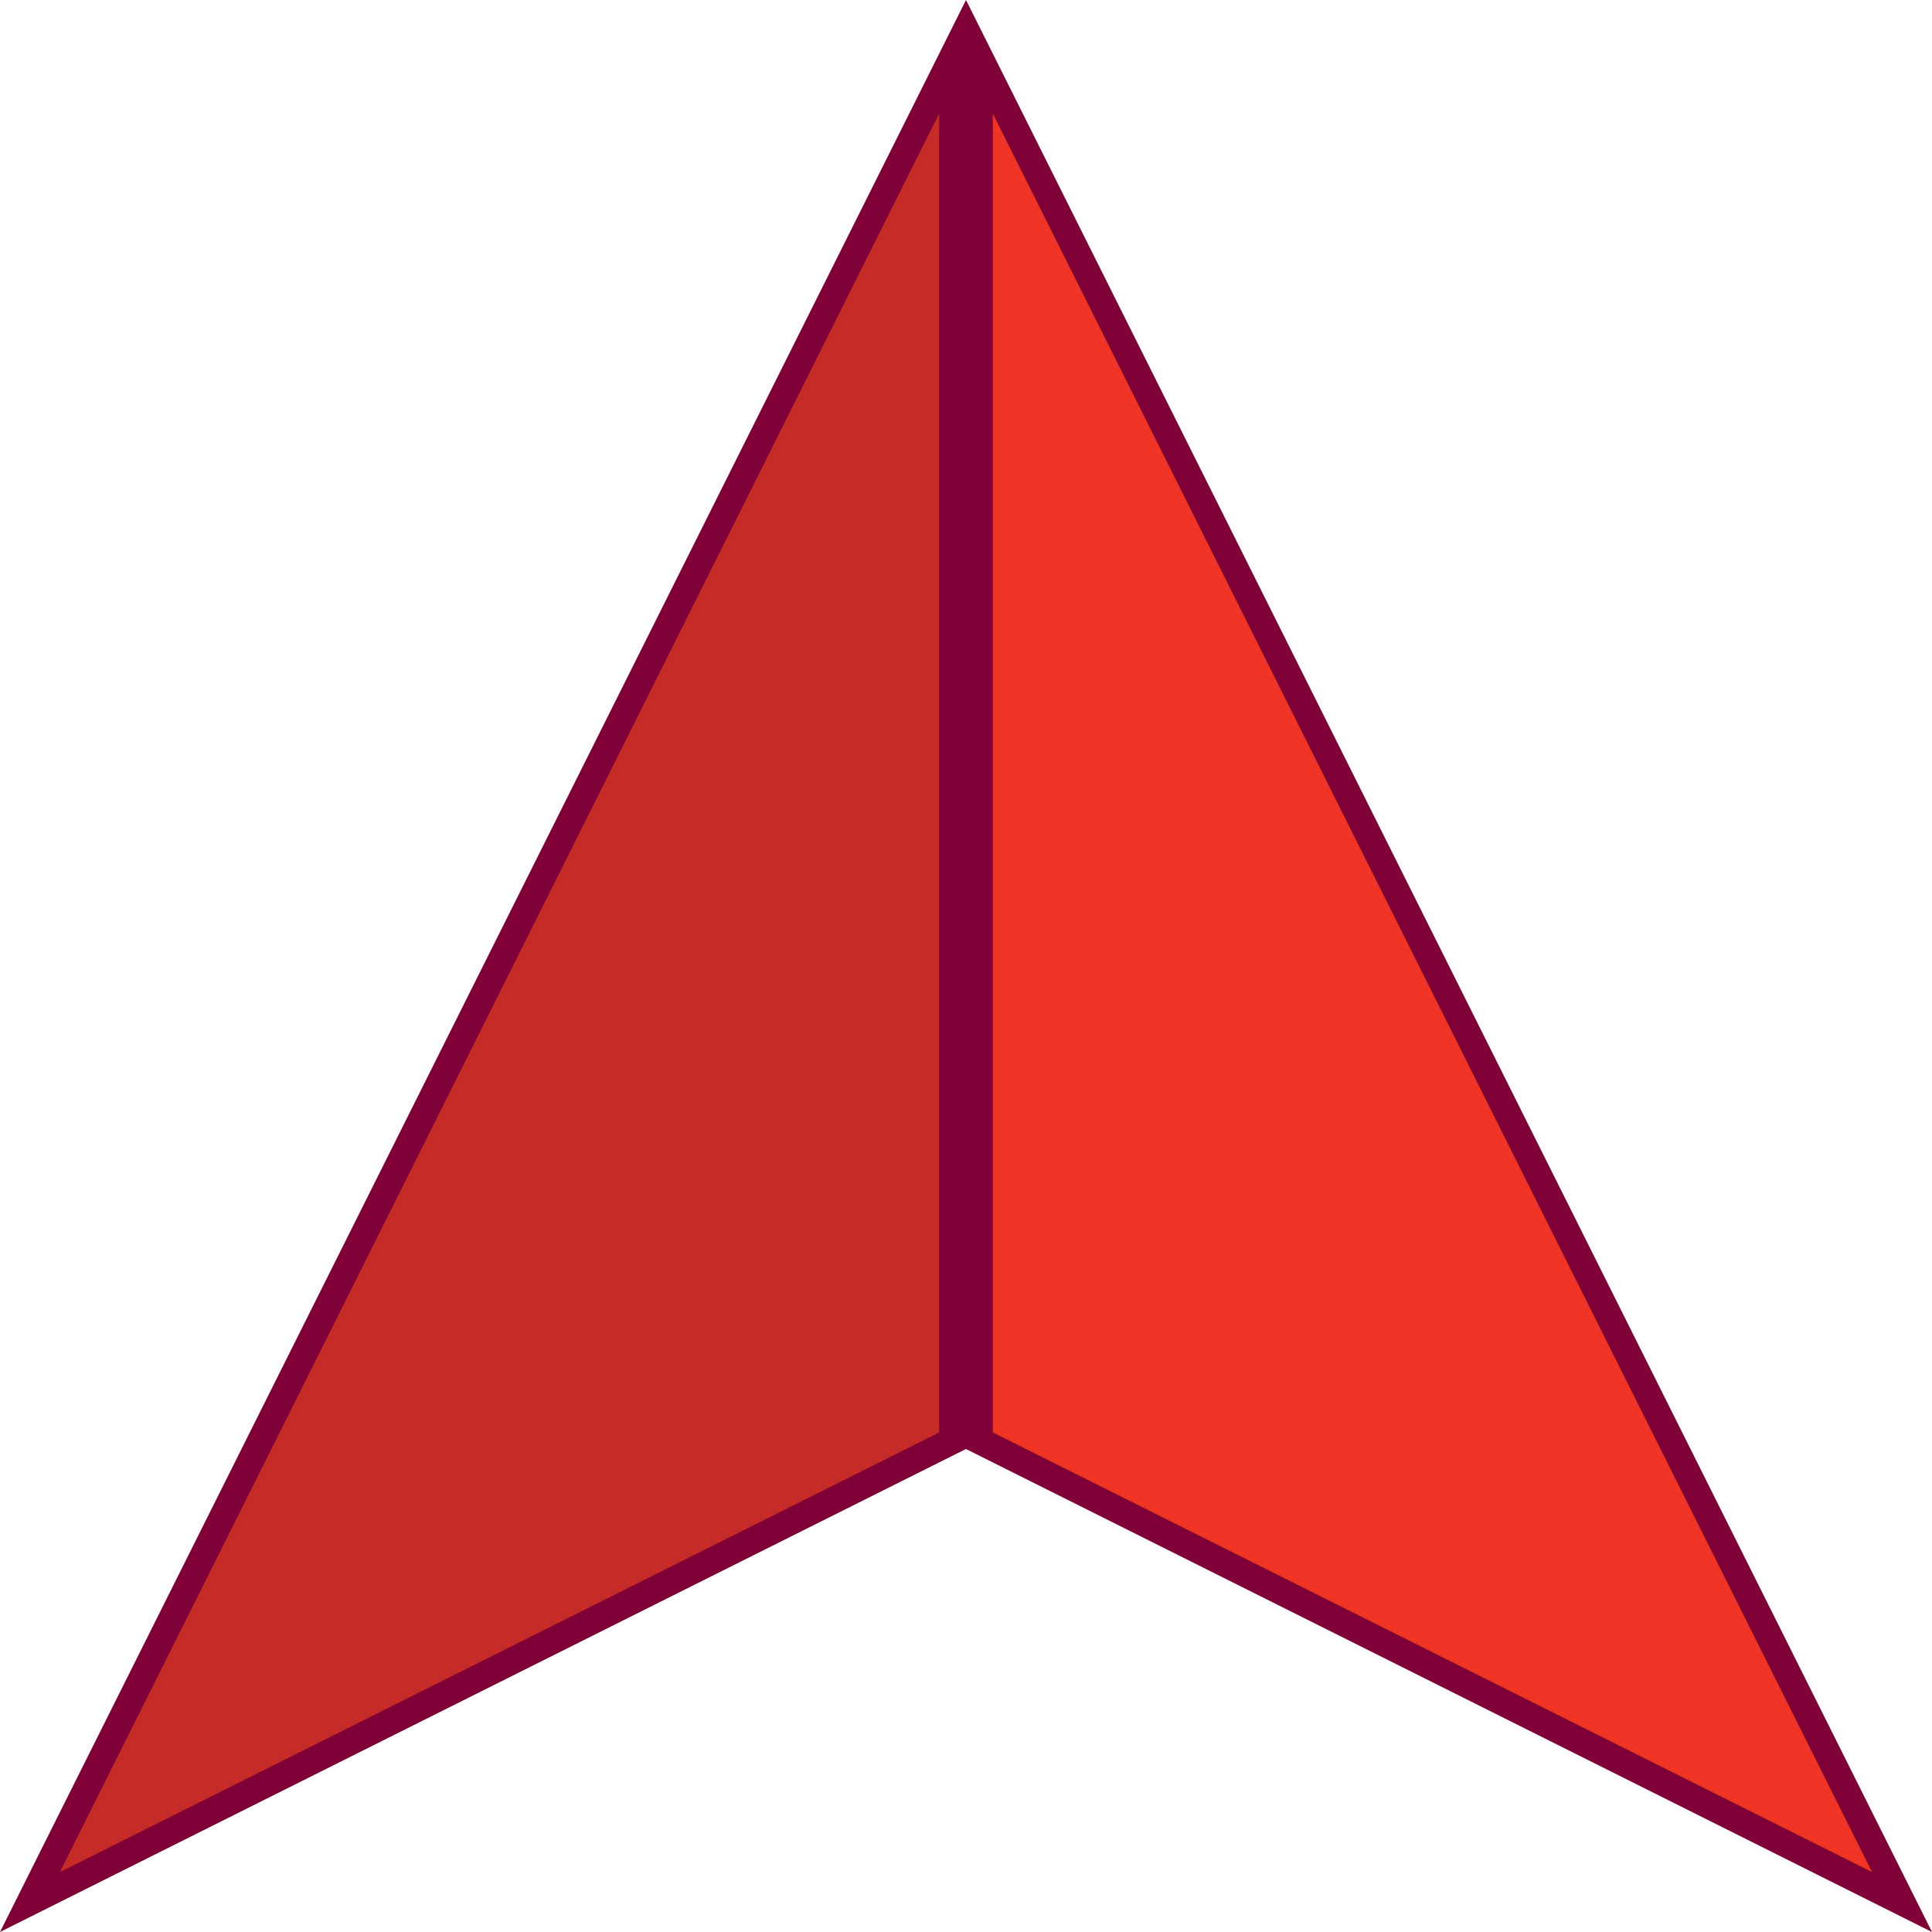
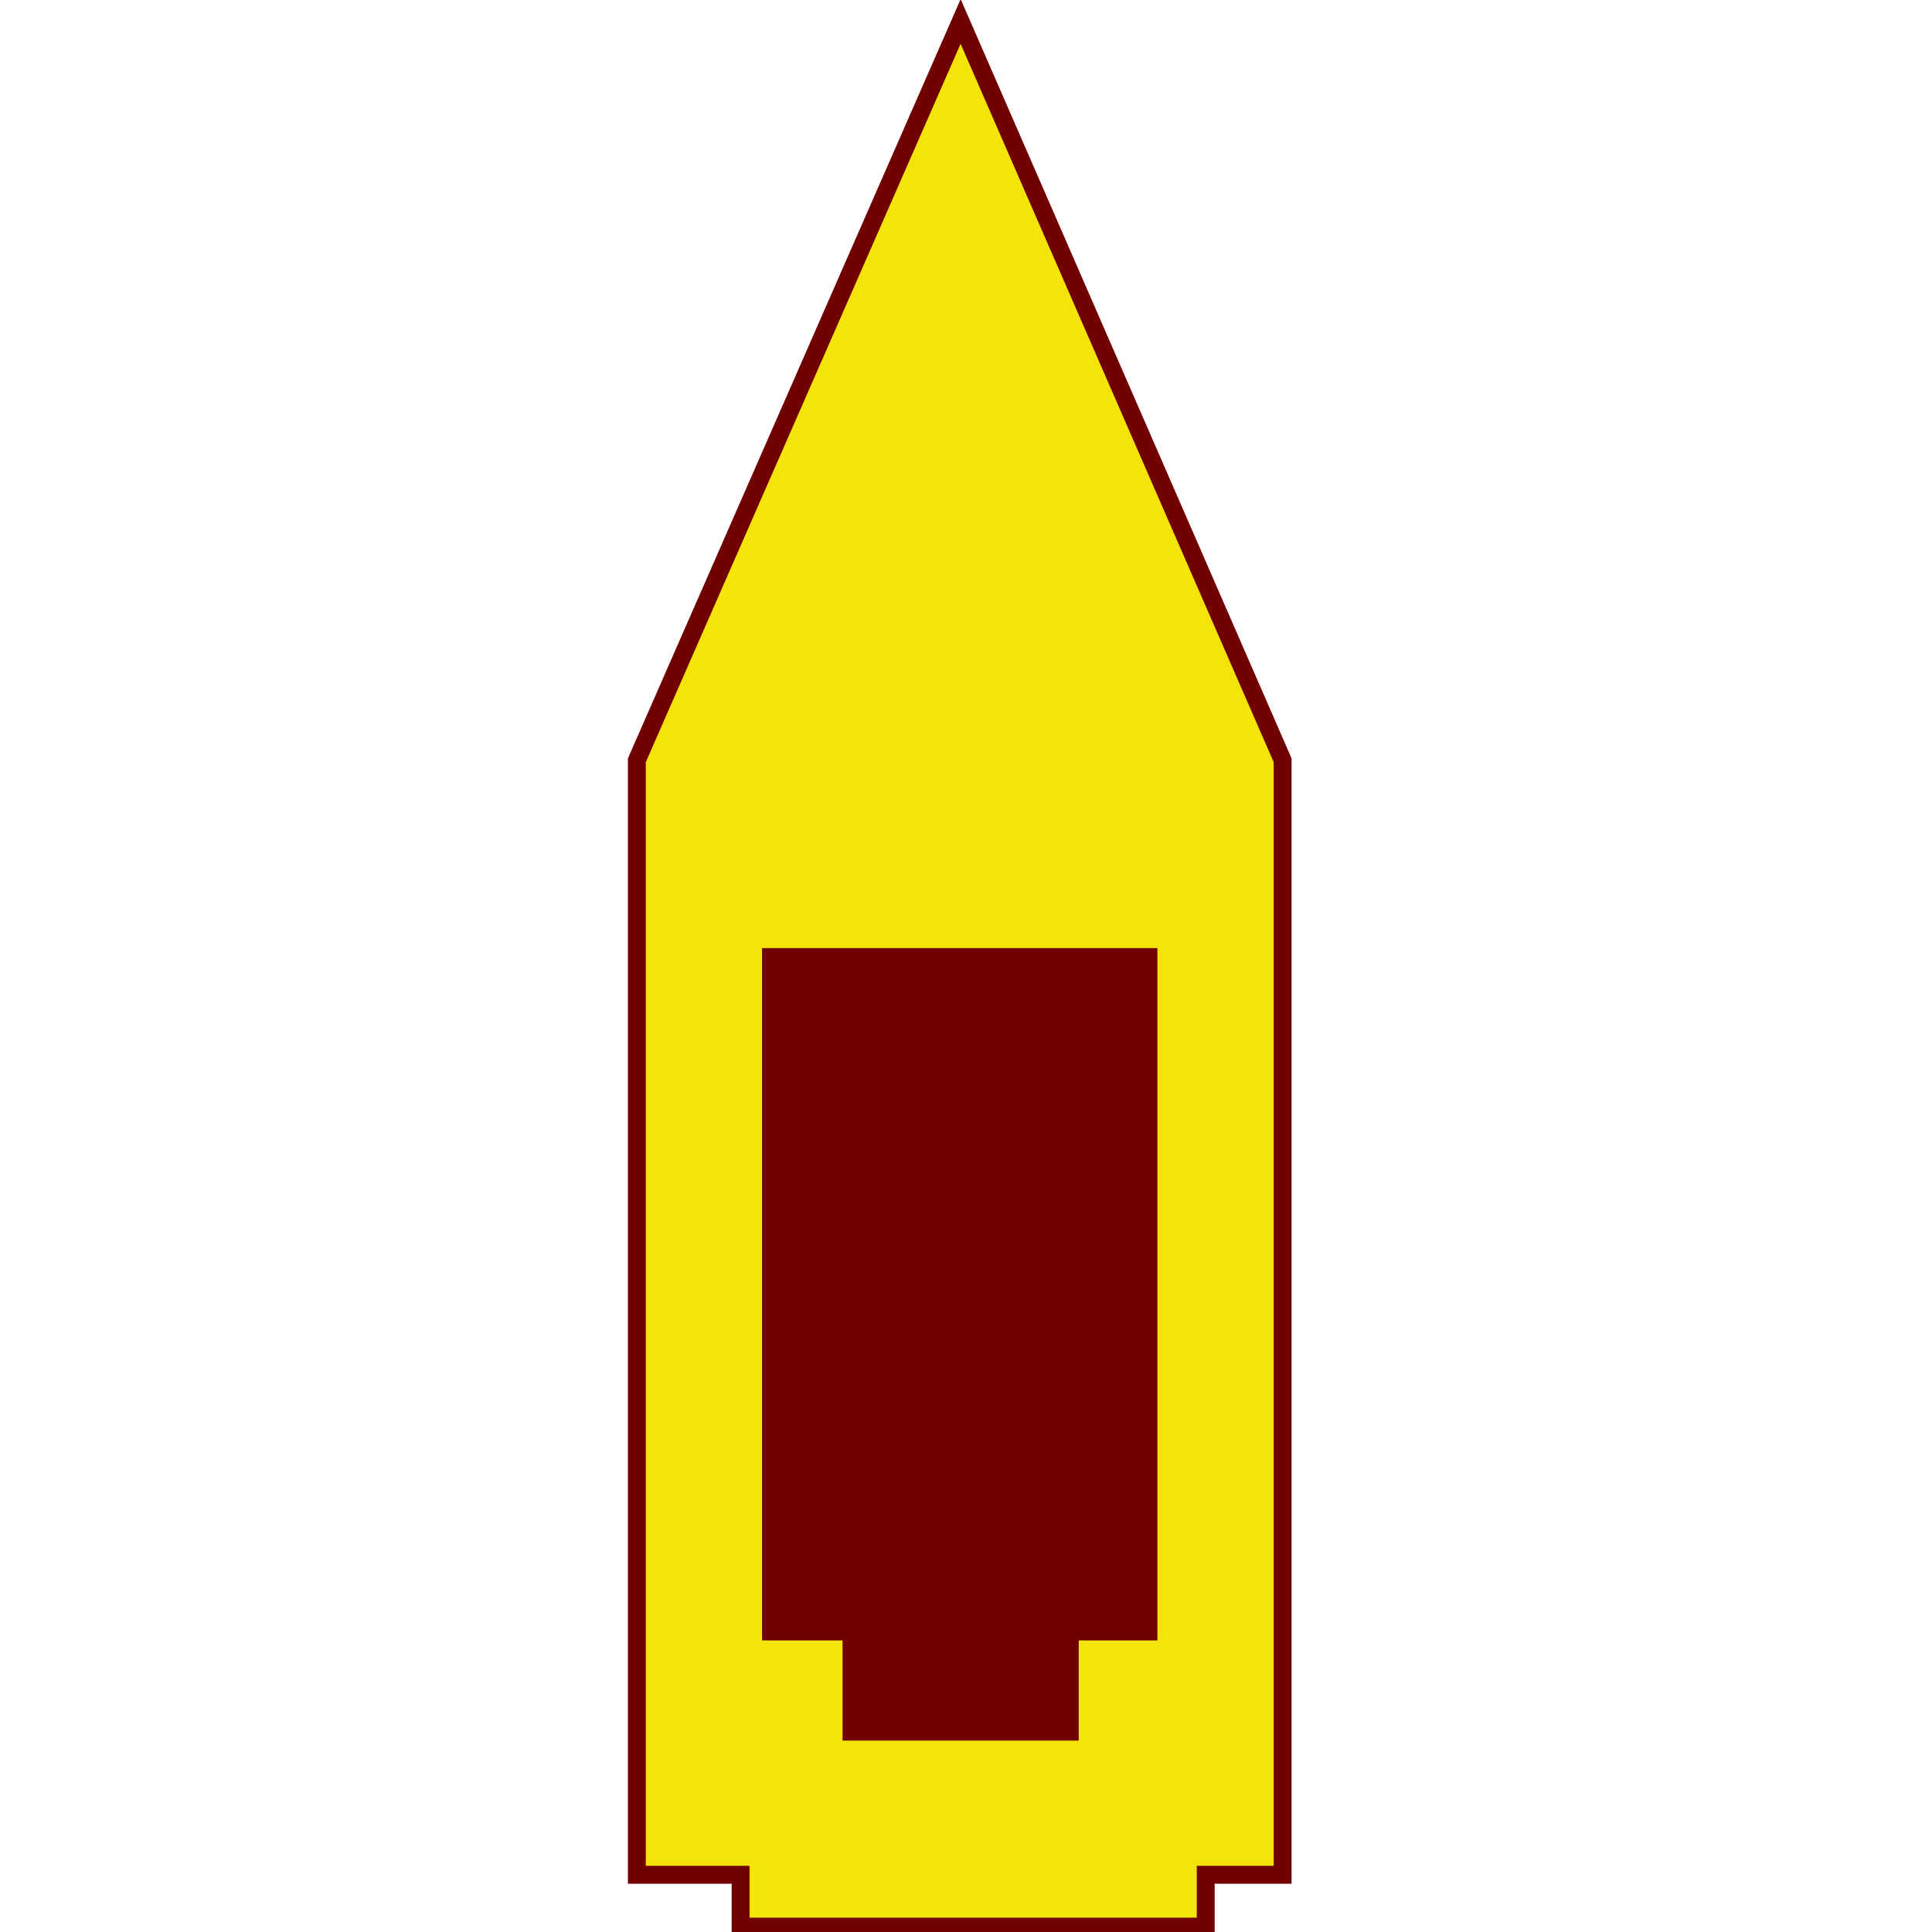
- <svg xmlns="http://www.w3.org/2000/svg" version="1.1" id="Layer_1" x="0px" y="0px" viewBox="0 0 72 72" style="enable-background:new 0 0 72 72;" xml:space="preserve">
+ <svg xmlns="http://www.w3.org/2000/svg" version="1.1" id="Layer_1" x="0px" y="0px" viewBox="0 0 108 108" style="enable-background:new 0 0 108 108;" xml:space="preserve">
  <style type="text/css">
- 	.st0{fill:#C72B27;}
- 	.st1{fill:#7F0036;}
- 	.st2{fill:#EE3424;}
+ 	.st0{fill:#F4E409;stroke:#710000;stroke-miterlimit:10;}
+ 	.st1{fill:#710000;}
</style>
  <g>
    <g>
-       <polygon class="st0" points="35.5,2.118 35.5,53.691 1.118,70.882   " />
-       <path class="st1" d="M35,4.236v49.146L2.236,69.764L35,4.236 M36,0L0,72l36-18V0L36,0z" />
+       <polygon class="st0" points="71.7,42.5 71.7,104.8 67.4,104.8 67.4,107.7 41.4,107.7 41.4,104.8 35.6,104.8 35.6,42.5 35.6,42.5     53.7,1.2 71.7,42.5   " />
    </g>
    <g>
-       <polygon class="st2" points="36.5,53.691 36.5,2.118 70.882,70.882   " />
-       <path class="st1" d="M37,4.236l32.764,65.528L37,53.382V4.236 M36,0v54l36,18L36,0L36,0z" />
+       <polygon class="st1" points="64.7,53 64.7,91.7 60.3,91.7 60.3,97.3 47.1,97.3 47.1,91.7 42.6,91.7 42.6,53   " />
    </g>
  </g>
</svg>
